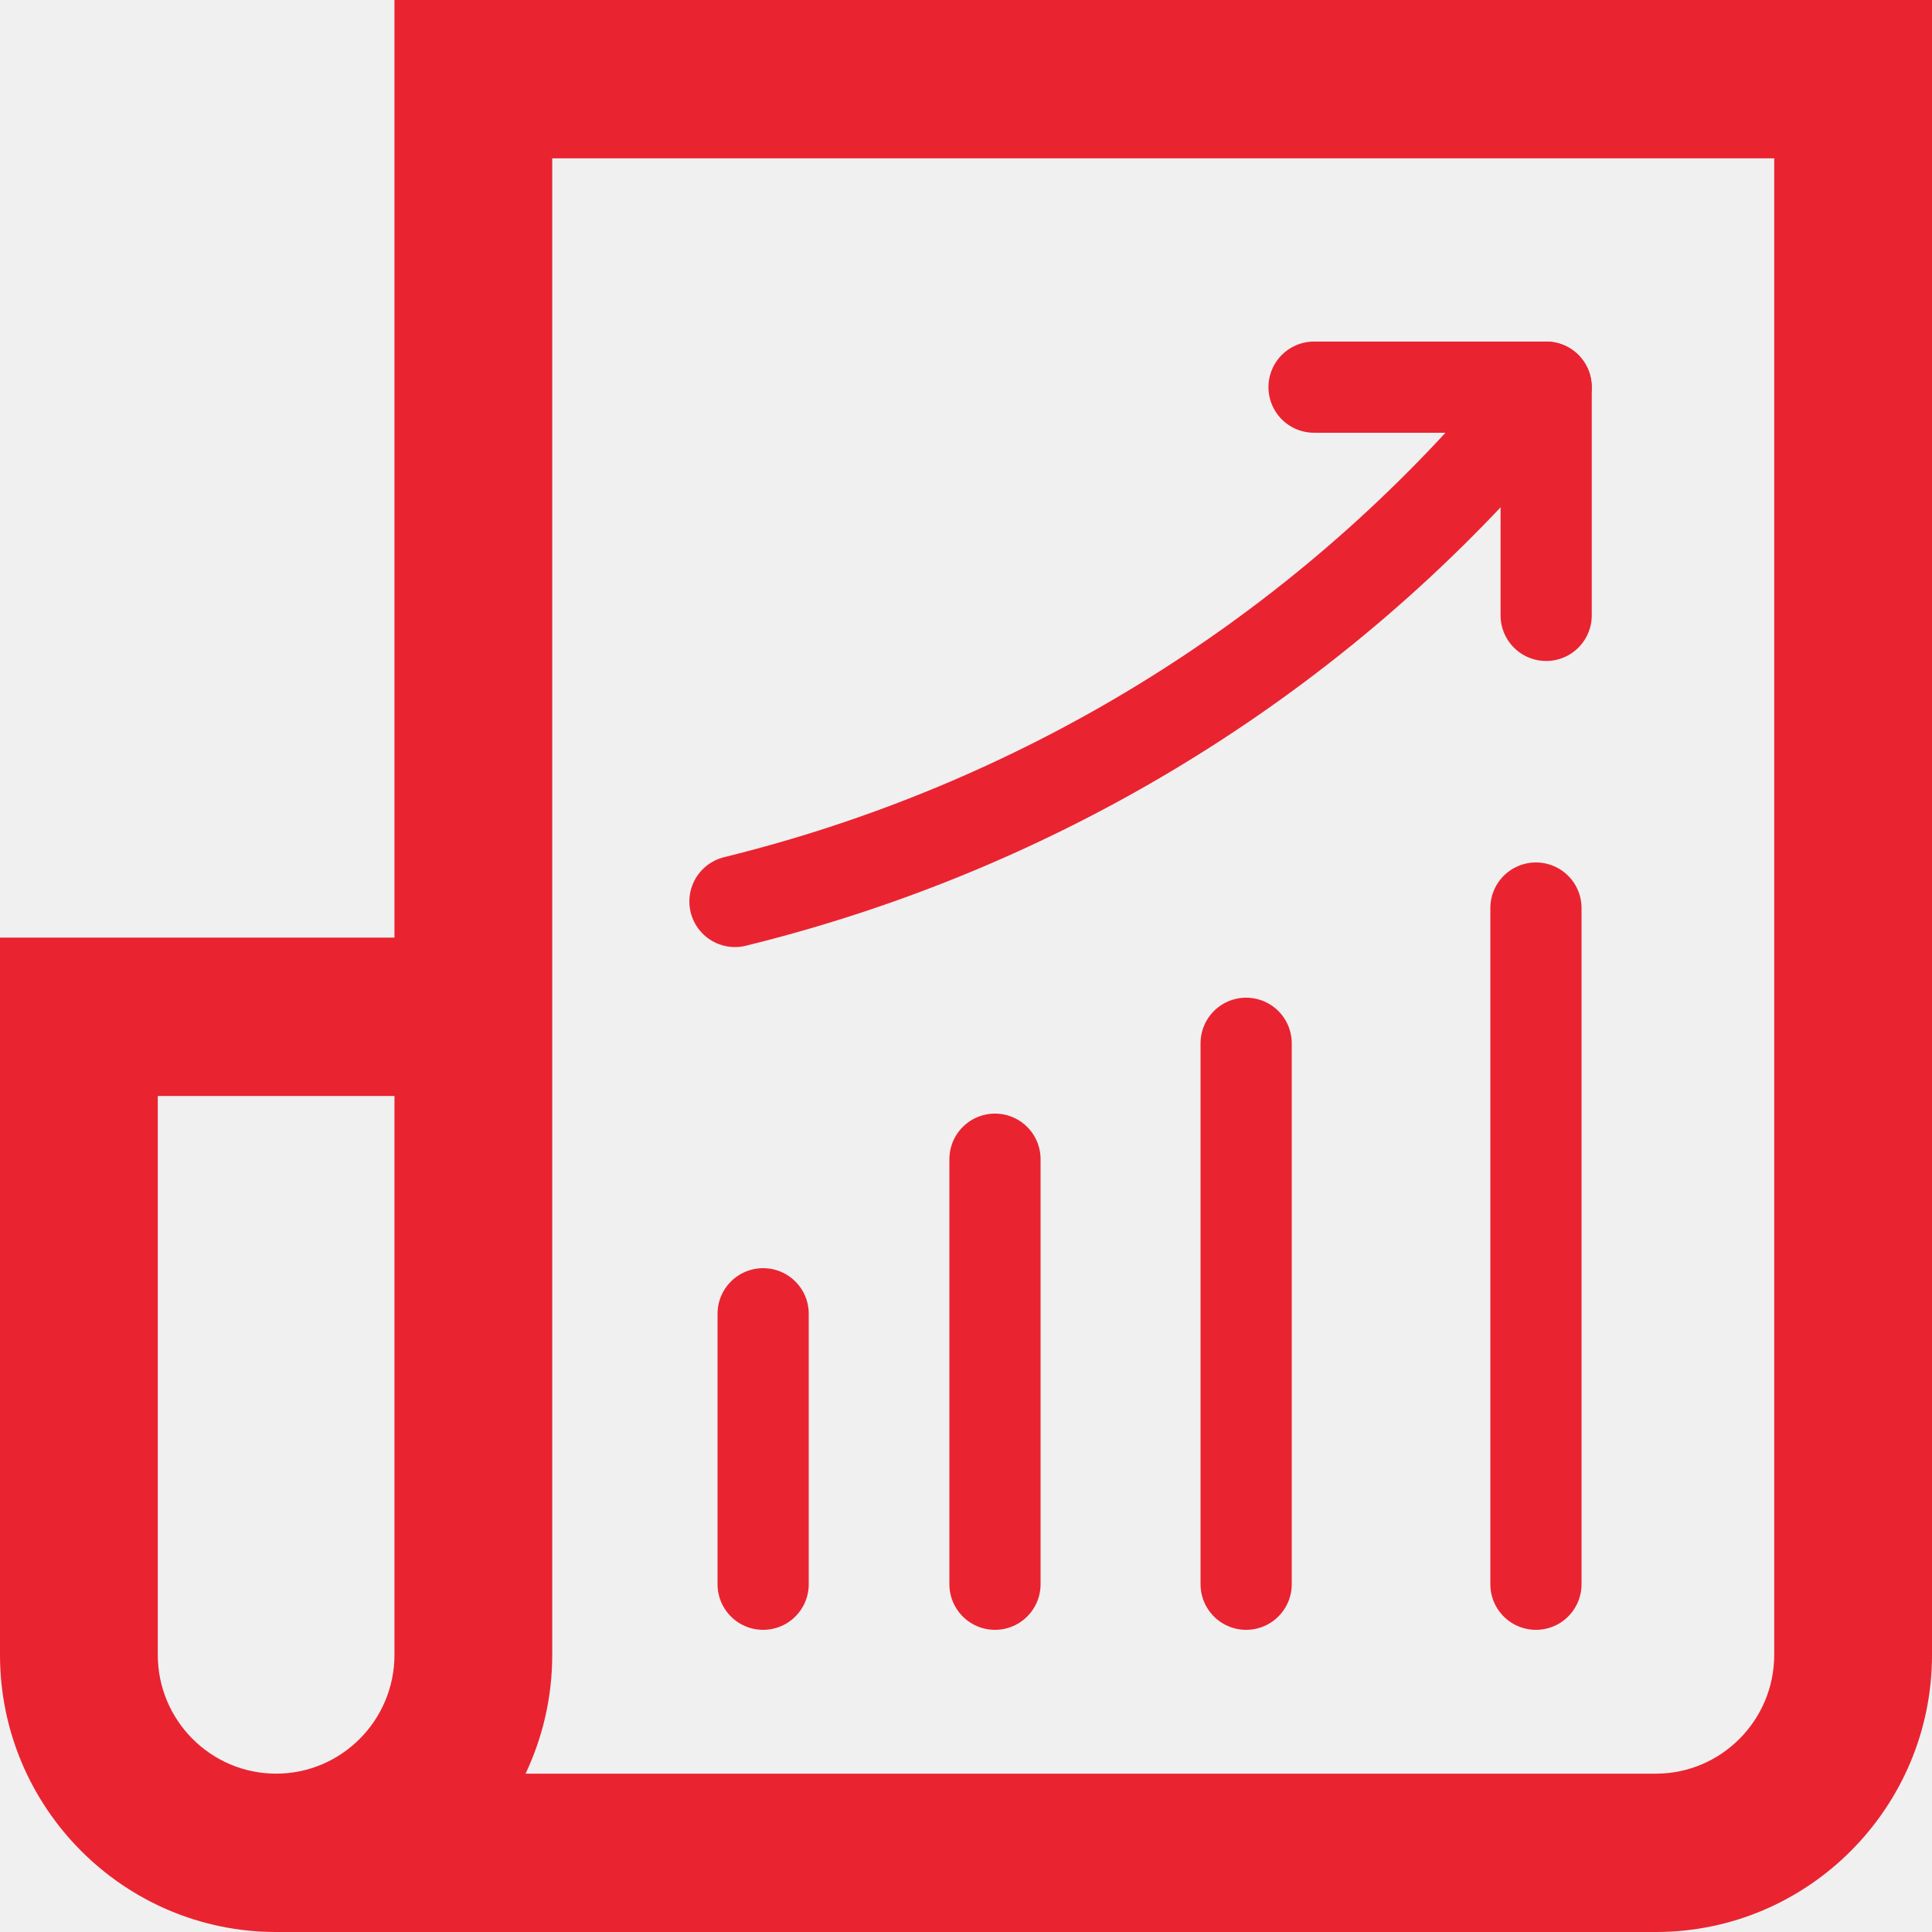
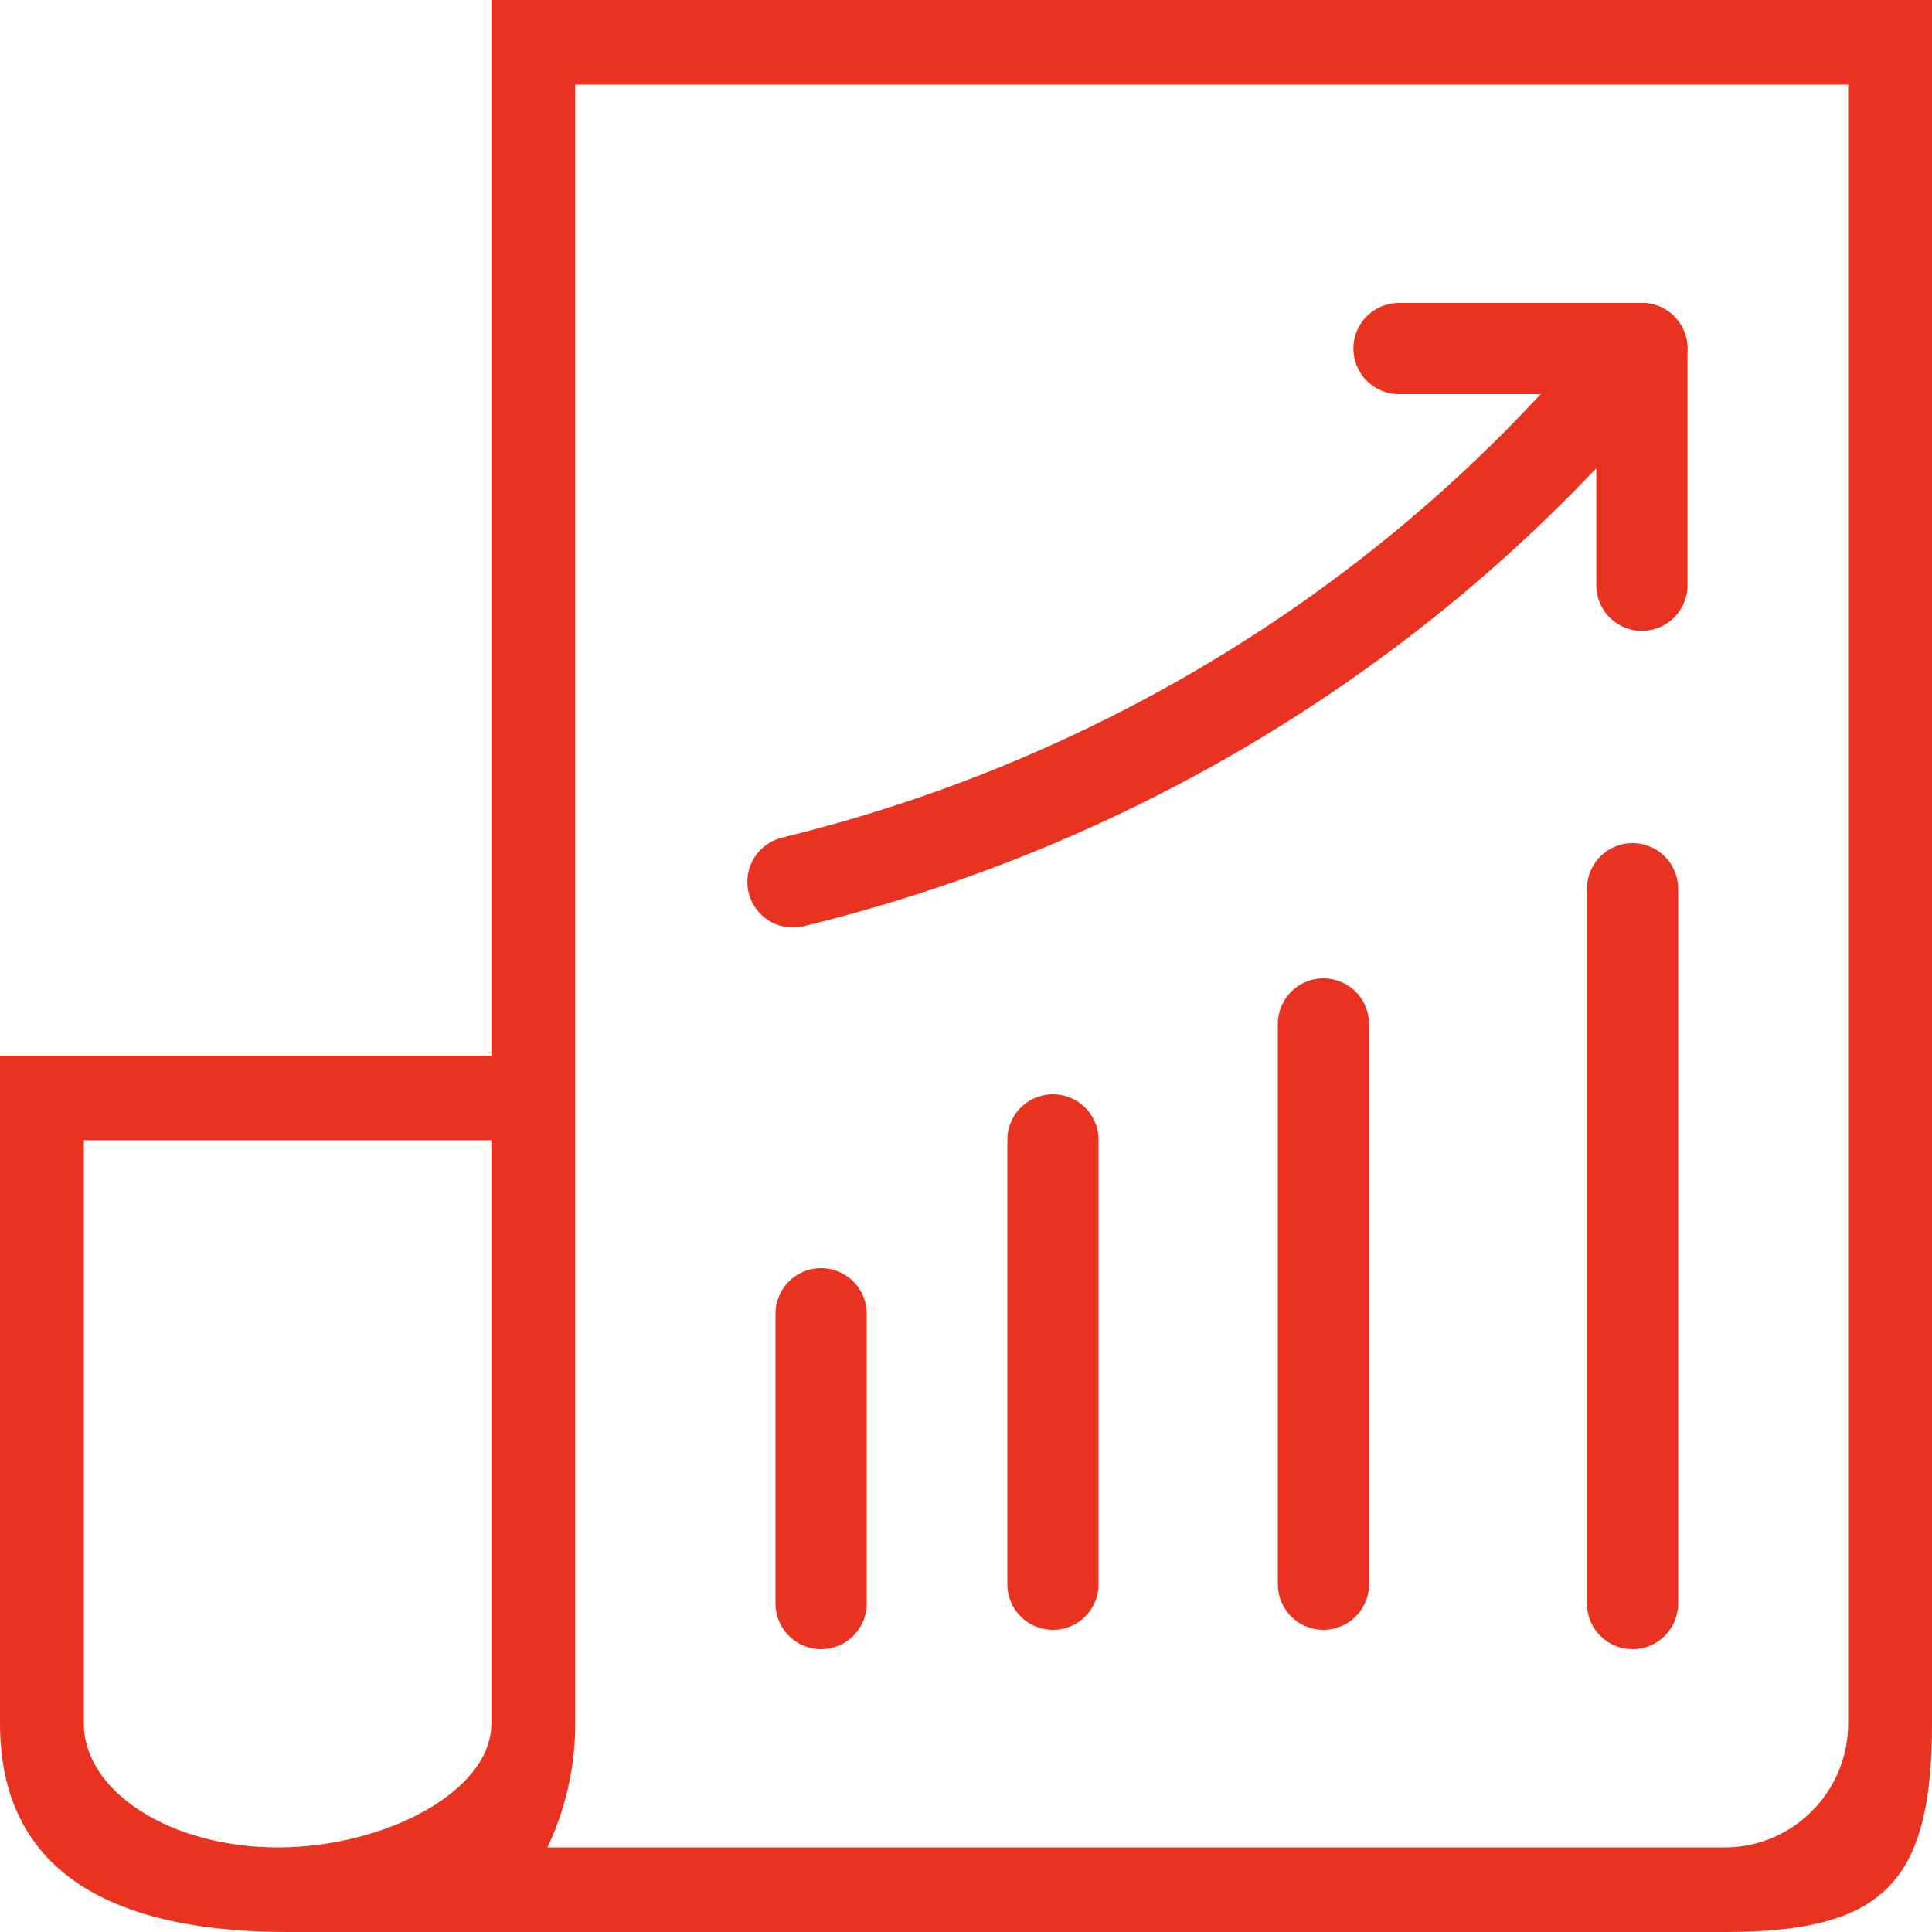
<svg xmlns="http://www.w3.org/2000/svg" width="100px" height="100px" viewBox="0 0 100 100" version="1.1">
-   <g id="Artboard" stroke="none" stroke-width="1" fill="none" fill-rule="evenodd">
-     <g id="news-collection-svgrepo-com">
-       <path d="M85.708,100 L16.333,100 C16.092,100 15.623,100 15.623,100 C15.623,100 14.741,100 14.292,100 C6.411,100 0,93.566 0,85.657 L0,48.531 L20.417,48.531 L20.417,0 L100,0 L100,85.657 C100,93.566 93.589,100 85.708,100 Z M27.203,91.804 L85.708,91.804 C89.085,91.804 91.833,89.046 91.833,85.657 L91.833,8.196 L28.583,8.196 L28.583,85.657 C28.583,87.858 28.085,89.94 27.203,91.804 Z M8.167,56.727 L8.167,85.657 C8.167,89.046 10.915,91.804 14.292,91.804 C17.669,91.804 20.417,89.046 20.417,85.657 L20.417,56.727 L8.167,56.727 Z" id="Shape" fill="#EA2331" fill-rule="nonzero" />
-       <g id="Group" transform="translate(38, 20)" stroke="#EA2331" stroke-linecap="round" stroke-width="4.72">
-         <path d="M42.027,0.039 L40.141,2.224 C29.685,14.28 15.662,22.816 0.041,26.66" id="Path" />
-         <polyline id="Path" stroke-linejoin="round" points="30.015 0.039 42.029 0.039 42.029 11.852" />
+   <g id="Page-1" stroke="none" stroke-width="1" fill="none" fill-rule="evenodd">
+     <g id="icons">
+       <g id="gp-report">
+         <rect id="Rectangle" fill="#FFFFFF" x="0" y="0" width="100" height="100" />
+         <path d="M89.28,100 L17.014,100 C16.763,100 16.274,100 16.274,100 C16.274,100 15.355,100 14.887,100 C6.678,100 0,97.46 0,89.208 L0,54.641 L25.434,54.641 L25.434,0 L100,0 L100,89.208 C100,97.46 97.489,100 89.28,100 Z M28.337,95.622 L89.28,95.622 C92.797,95.622 95.66,92.744 95.66,89.208 L95.66,4.378 L29.774,4.378 L29.774,89.208 C29.774,91.504 29.255,93.676 28.337,95.622 Z M4.34,59.019 L4.34,89.208 C4.34,92.744 8.839,95.622 14.366,95.622 C19.894,95.622 25.434,92.744 25.434,89.208 L25.434,59.019 L4.34,59.019 Z" id="Shape" fill="#EA3221" fill-rule="nonzero" />
+         <g id="Group" stroke-linecap="round" transform="translate(41, 18)" stroke="#EA3221" stroke-width="4.72">
+           <path d="M43.981,0.04 L42.008,2.306 C31.066,14.809 16.391,23.661 0.042,27.647" id="Path" />
+           <polyline id="Path" stroke-linejoin="round" points="31.411 0.04 43.984 0.04 43.984 12.291" />
+         </g>
+         <line x1="84.5" y1="83" x2="84.5" y2="46" id="Path" stroke="#EA3221" stroke-width="4.72" stroke-linecap="round" />
+         <line x1="42.5" y1="83" x2="42.5" y2="68" id="Path" stroke="#EA3221" stroke-width="4.72" stroke-linecap="round" />
+         <line x1="54.5" y1="82" x2="54.5" y2="59" id="Path" stroke="#EA3221" stroke-width="4.72" stroke-linecap="round" />
+         <line x1="68.5" y1="82" x2="68.5" y2="53" id="Path" stroke="#EA3221" stroke-width="4.72" stroke-linecap="round" />
      </g>
-       <line x1="79.5" y1="82" x2="79.5" y2="47" id="Path" stroke="#EA2331" stroke-width="4.72" stroke-linecap="round" />
-       <line x1="39.5" y1="82" x2="39.5" y2="68" id="Path" stroke="#EA2331" stroke-width="4.72" stroke-linecap="round" />
-       <line x1="51.5" y1="82" x2="51.5" y2="60" id="Path" stroke="#EA2331" stroke-width="4.72" stroke-linecap="round" />
-       <line x1="64.5" y1="82" x2="64.5" y2="54" id="Path" stroke="#EA2331" stroke-width="4.72" stroke-linecap="round" />
    </g>
  </g>
</svg>
